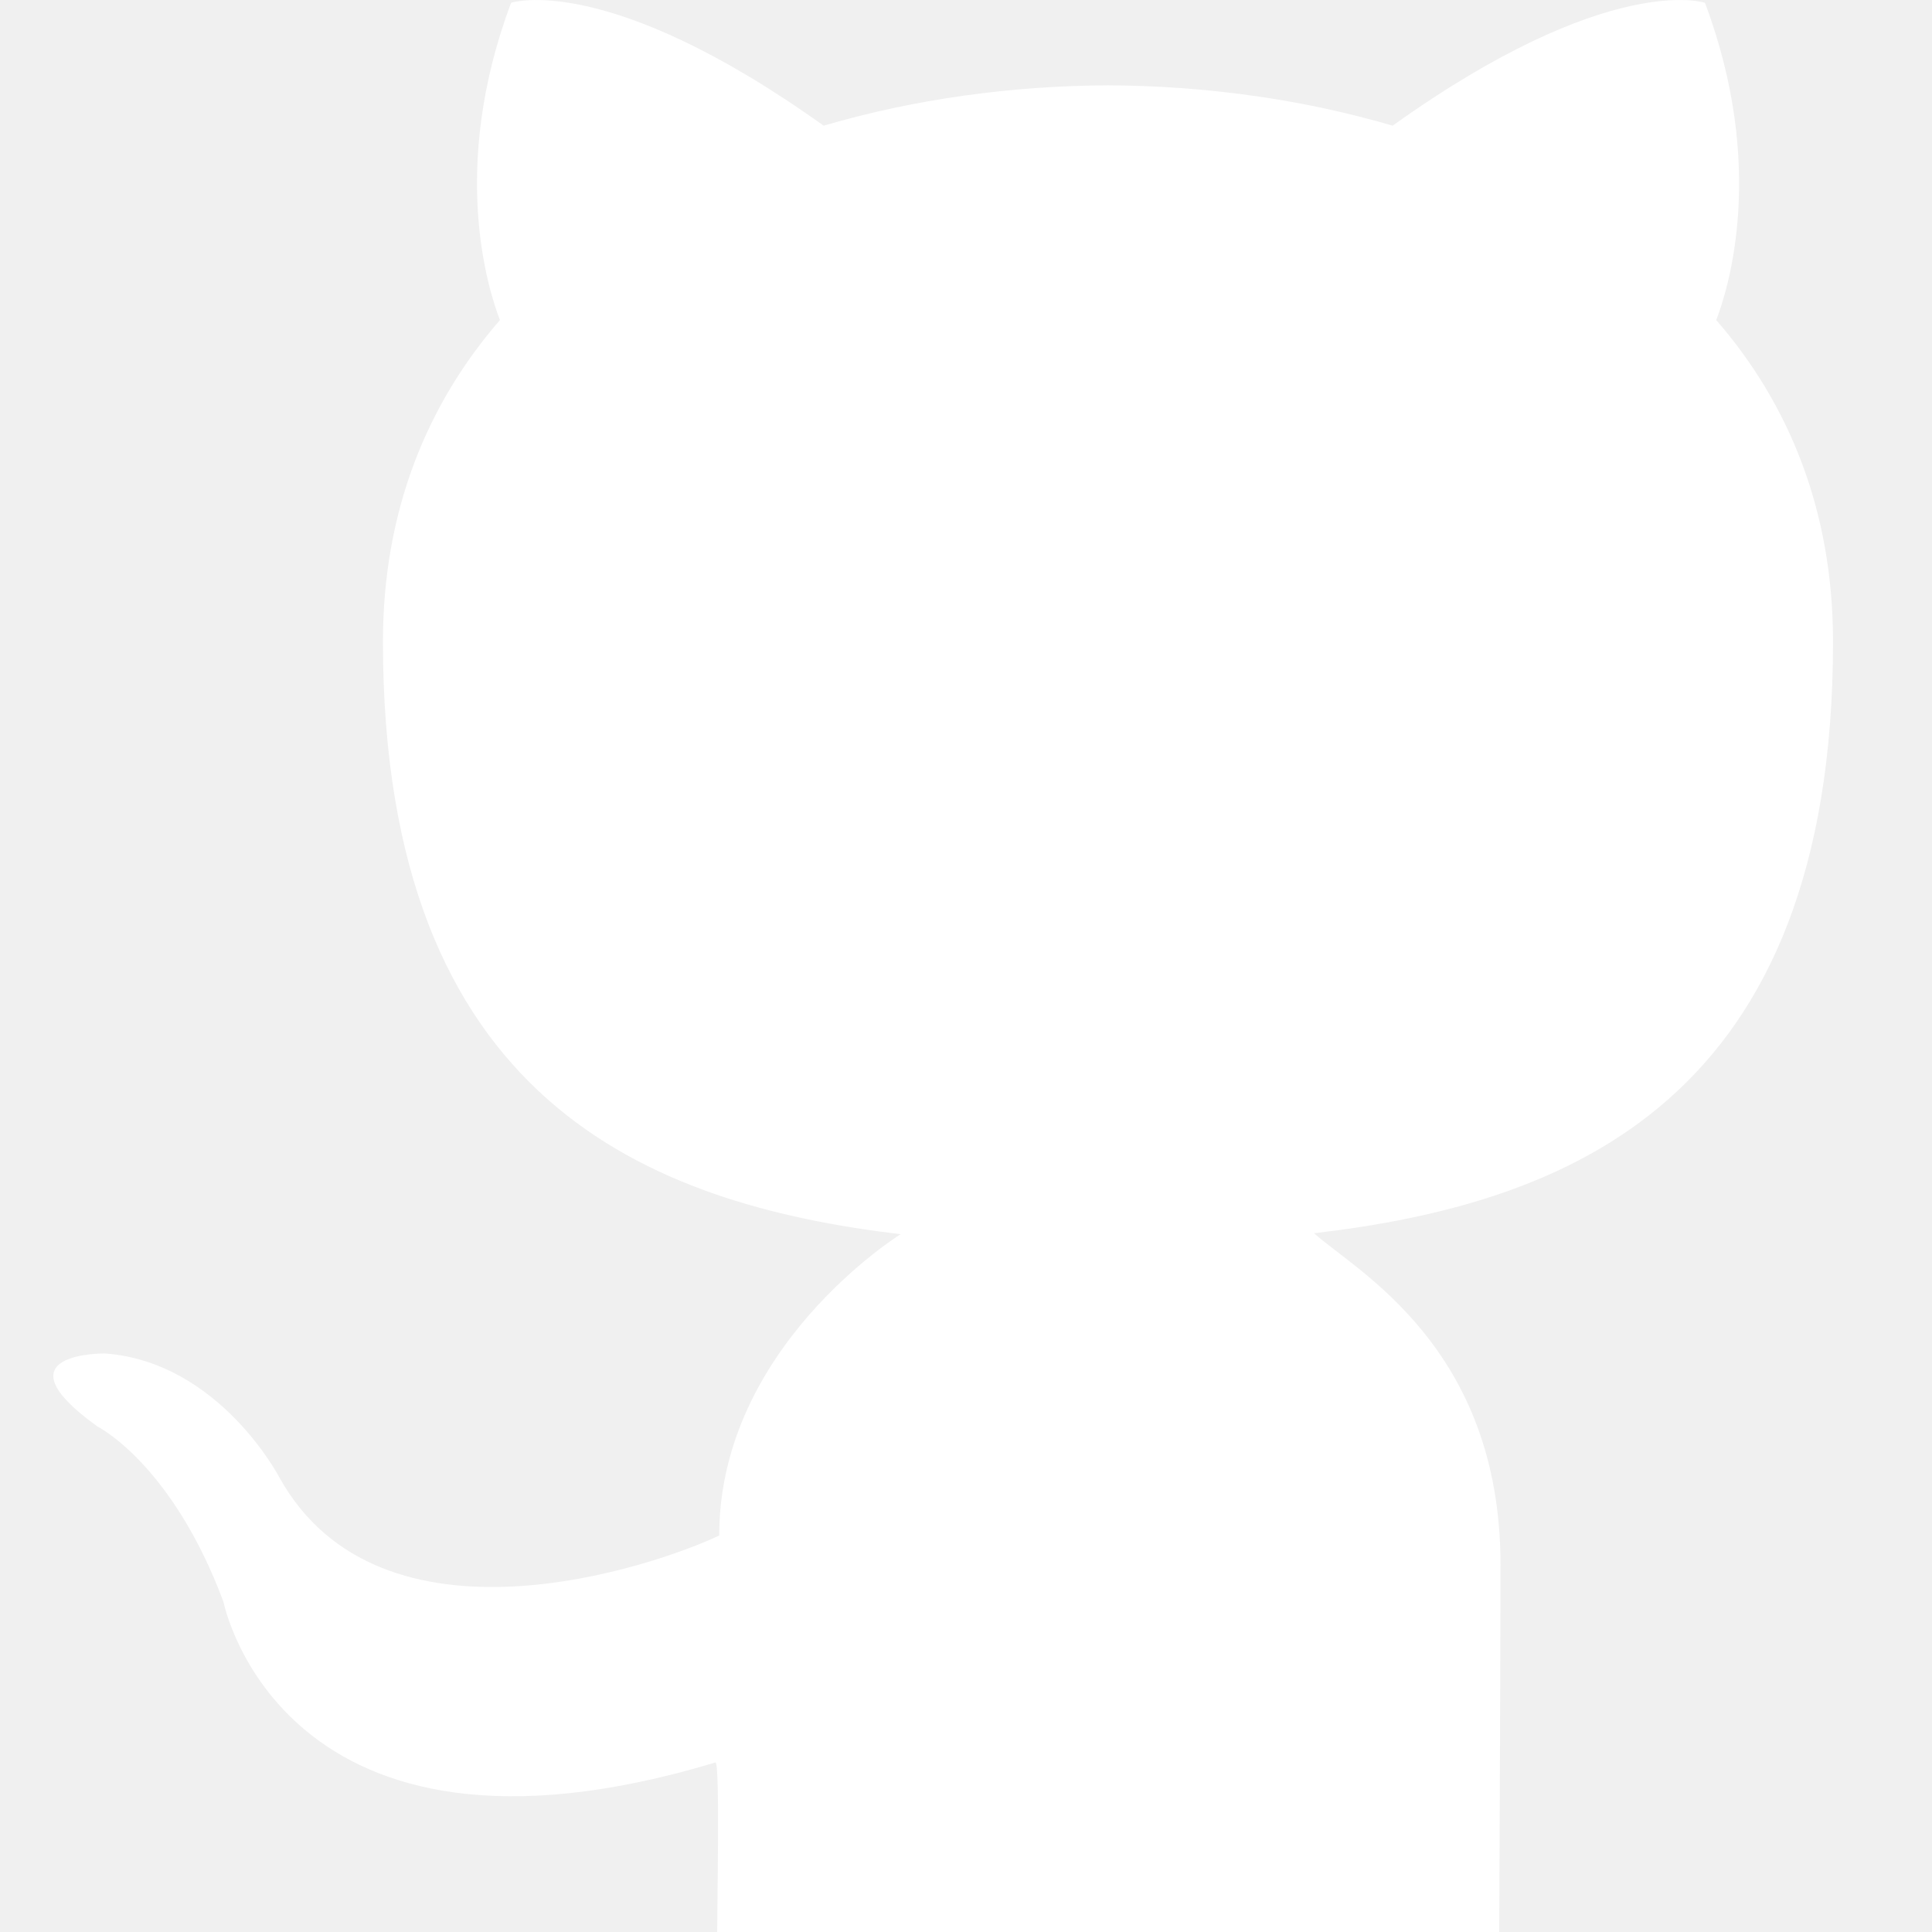
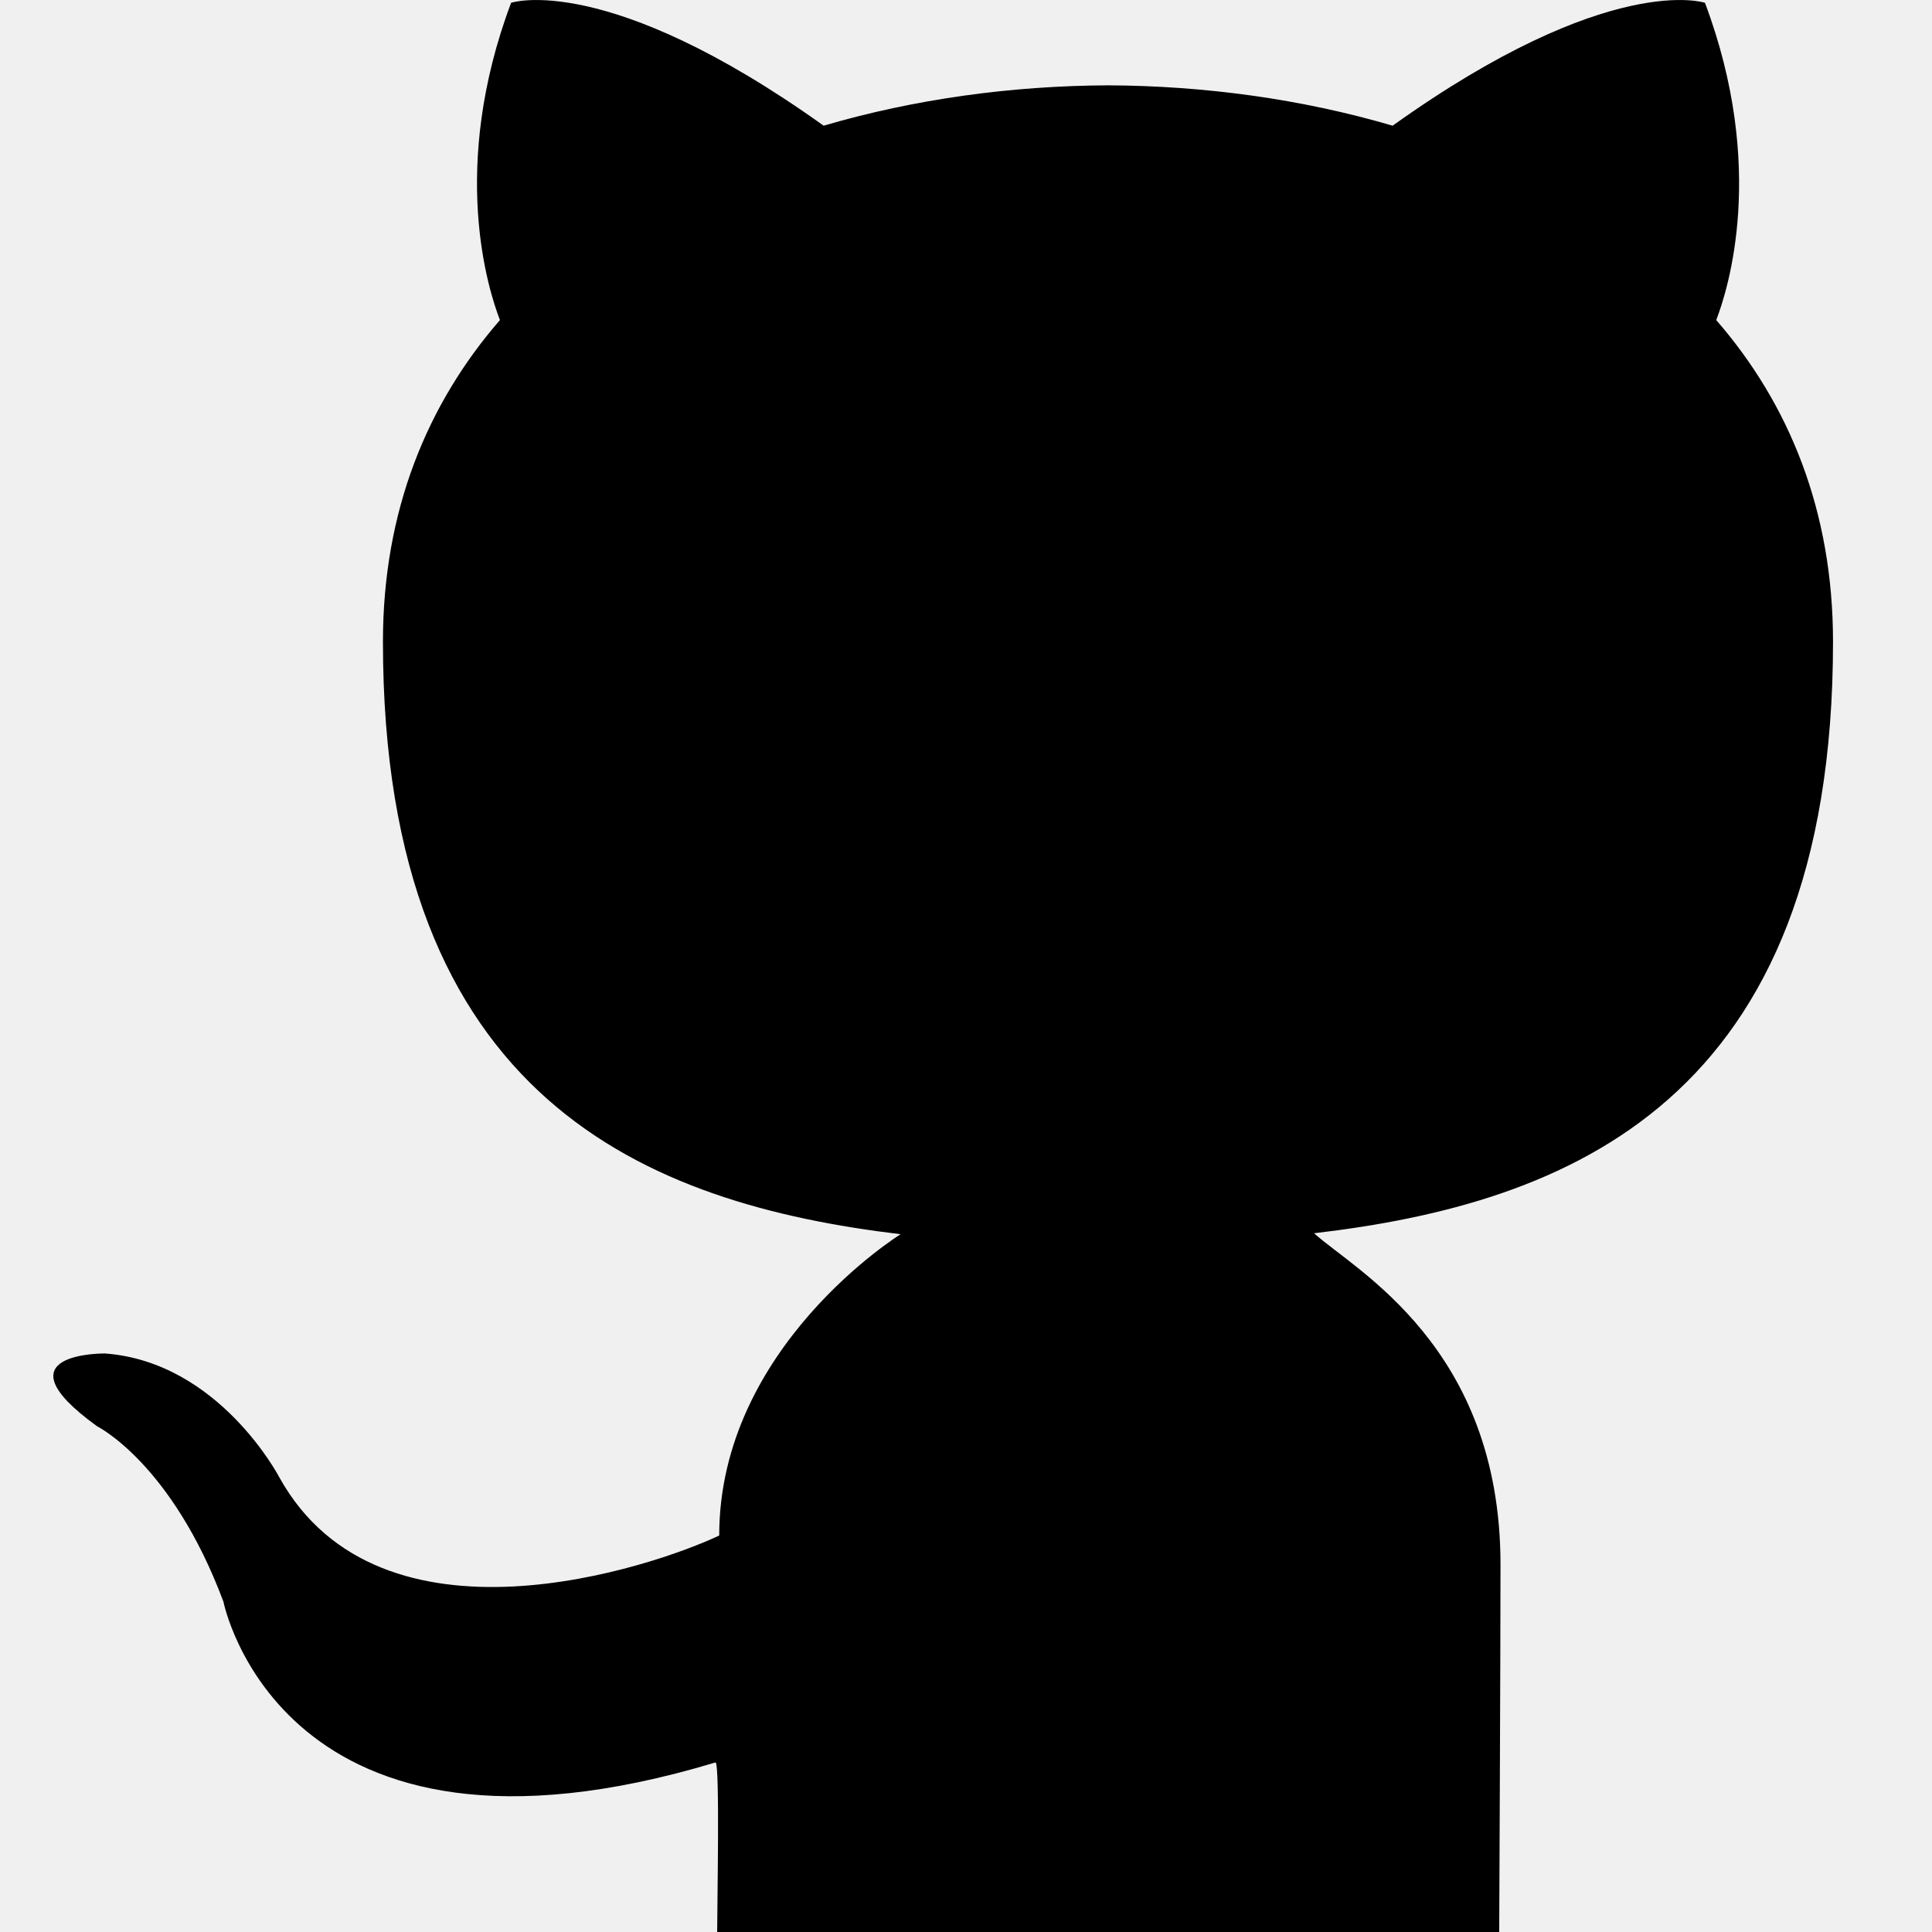
- <svg xmlns="http://www.w3.org/2000/svg" fill="#ffffff" width="800px" height="800px" viewBox="0 0 1920 1920">
+ <svg xmlns="http://www.w3.org/2000/svg" fill="#000000 " width="800px" height="800px" viewBox="0 0 1920 1920">
  <path d="M1821.63 637.76c0-130.027-43.627-236.373-116.054-319.68 11.627-30.187 50.347-151.36-11.2-315.307 0 0-94.72-32-310.4 122.134-90.133-26.454-186.773-39.68-282.773-40.107-96 .427-192.64 13.653-282.667 40.107C602.749-29.227 507.923 2.773 507.923 2.773c-61.547 163.947-22.72 285.12-11.094 315.307-72.32 83.307-116.266 189.653-116.266 319.68 0 456.533 263.68 558.72 514.453 588.8 0 0-180.267 111.68-180.267 299.413-64.32 30.507-336.533 123.947-437.333-58.133 0 0-59.627-114.347-173.013-122.773 0 0-110.294-1.494-7.787 72.426 0 0 74.027 36.694 125.44 174.294 0 0 57.173 289.92 489.067 159.68 4.373 2.24 1.6 140.266 1.6 168.533h777.173s1.28-277.013 1.28-365.12c0-216.64-144.64-292.48-185.28-329.28 251.627-29.44 515.733-130.133 515.733-587.84" fill-rule="evenodd" />
</svg>
